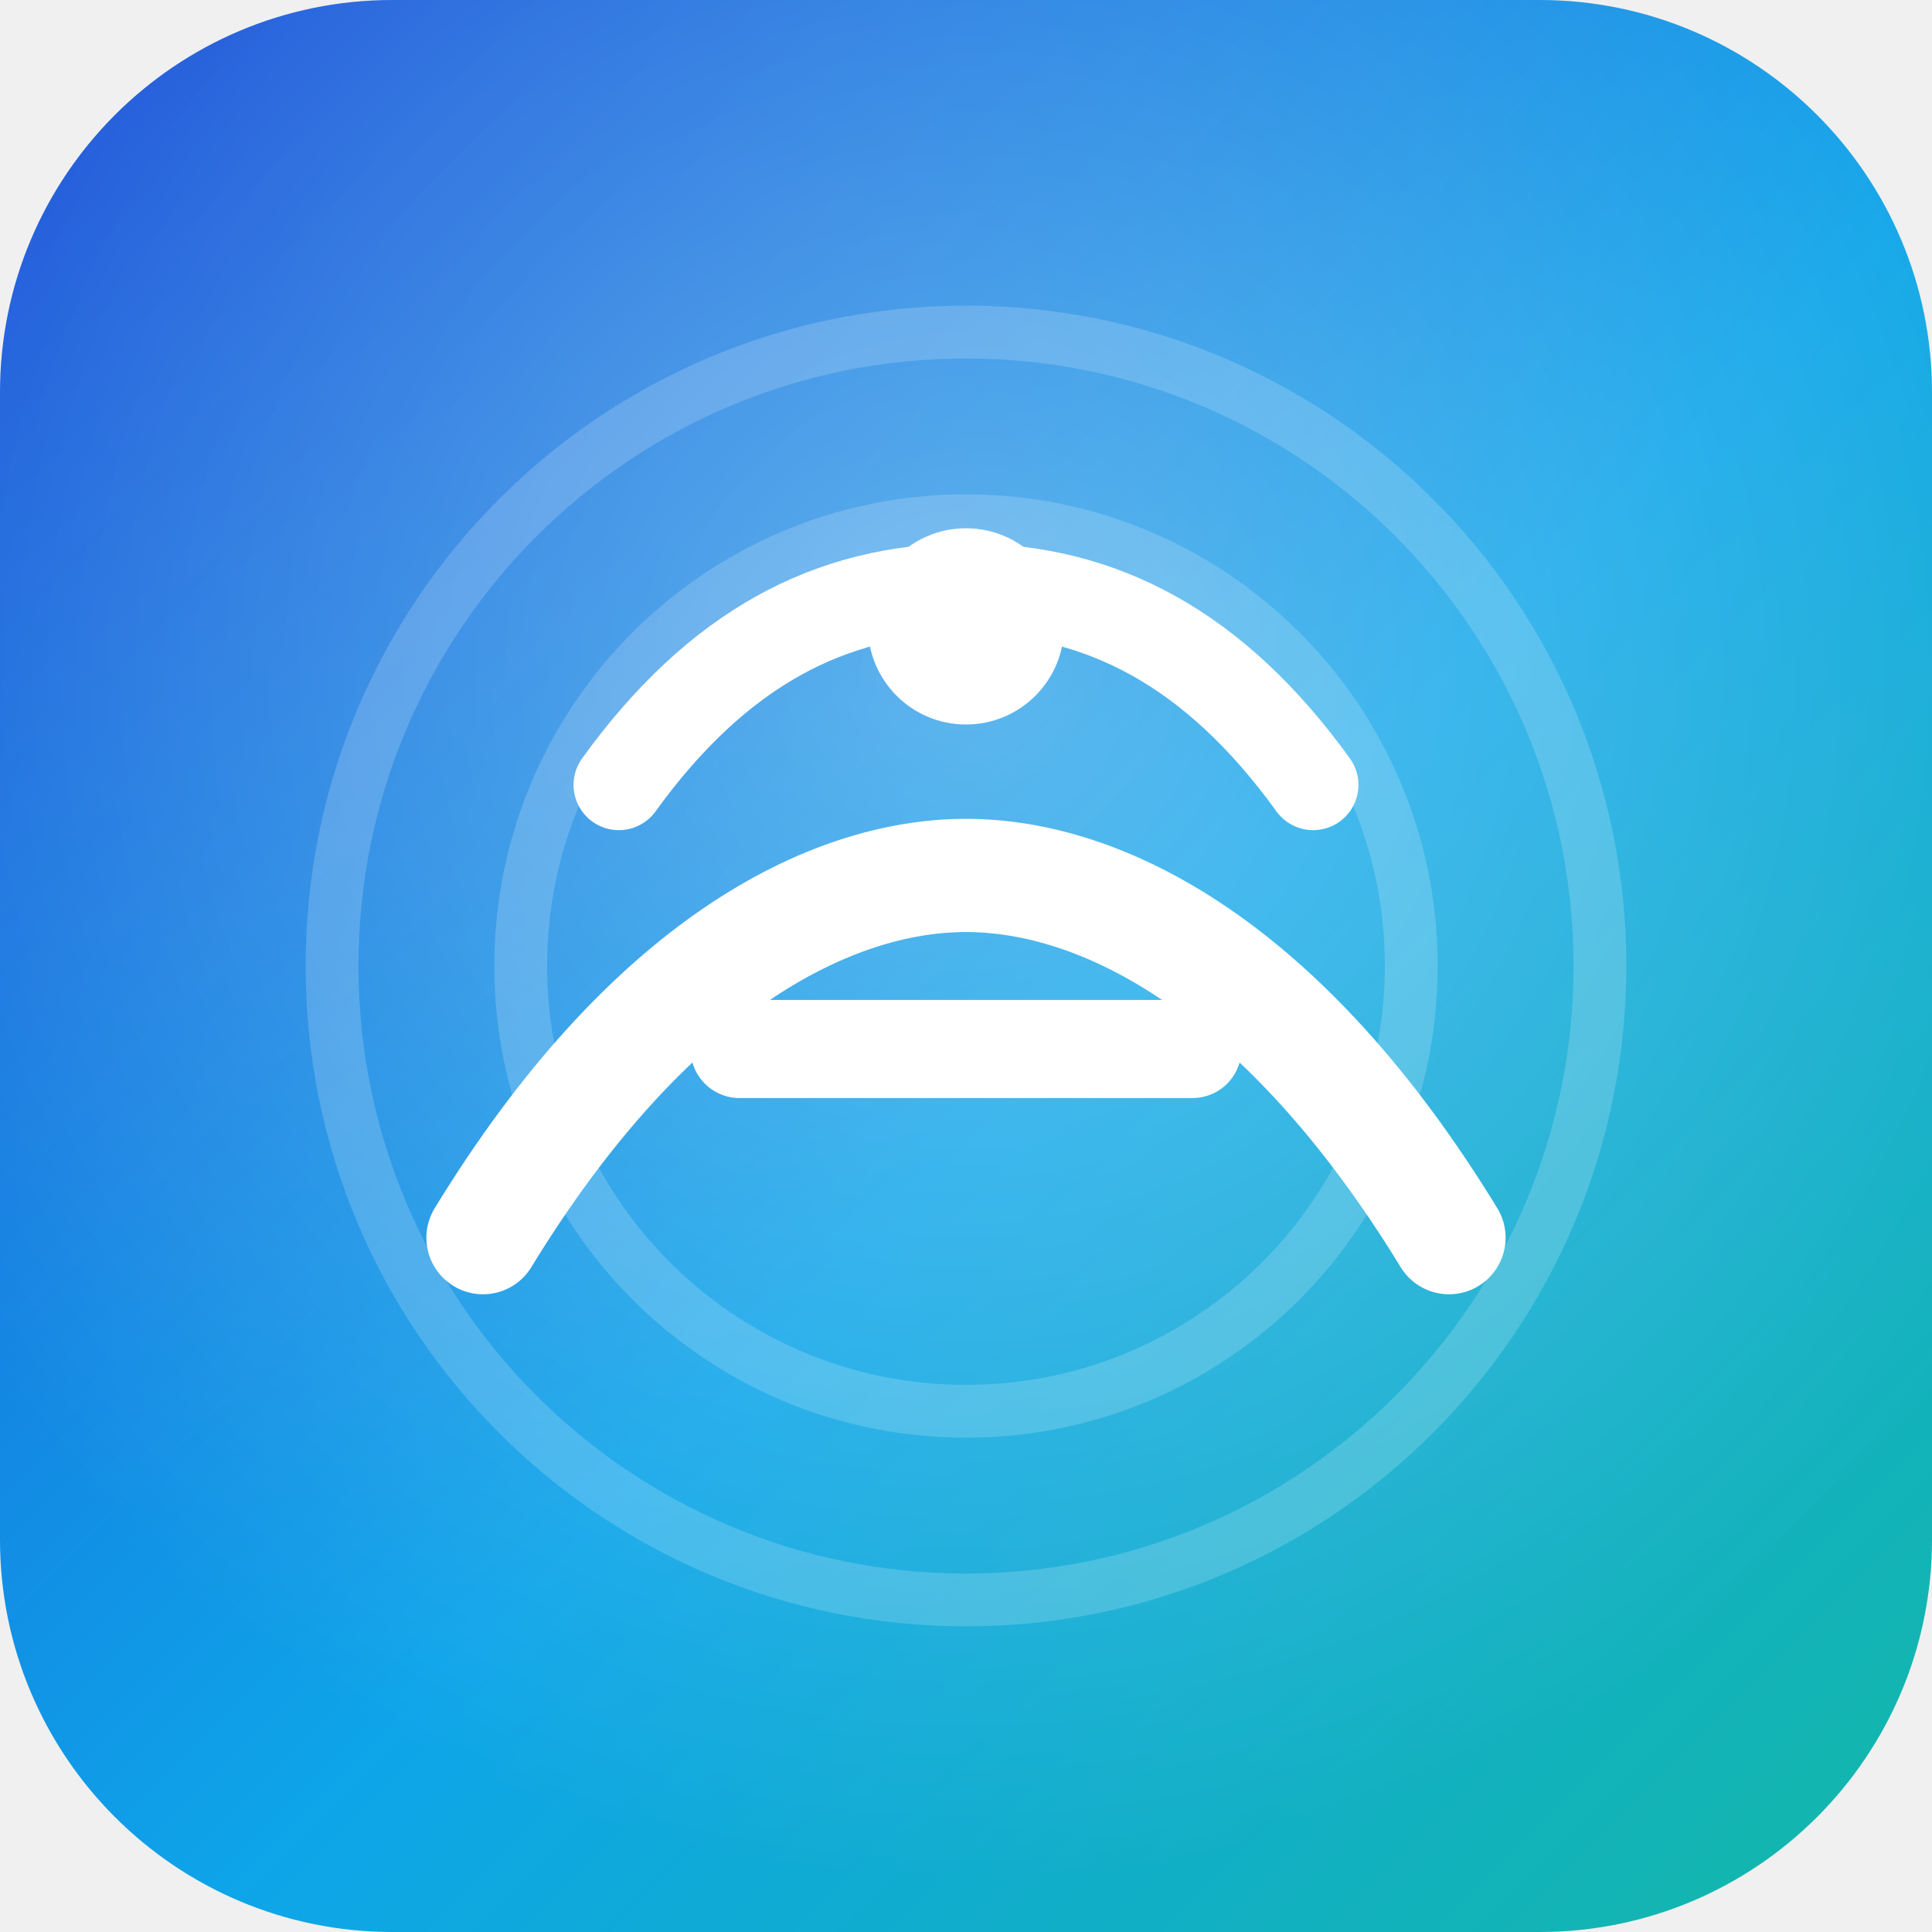
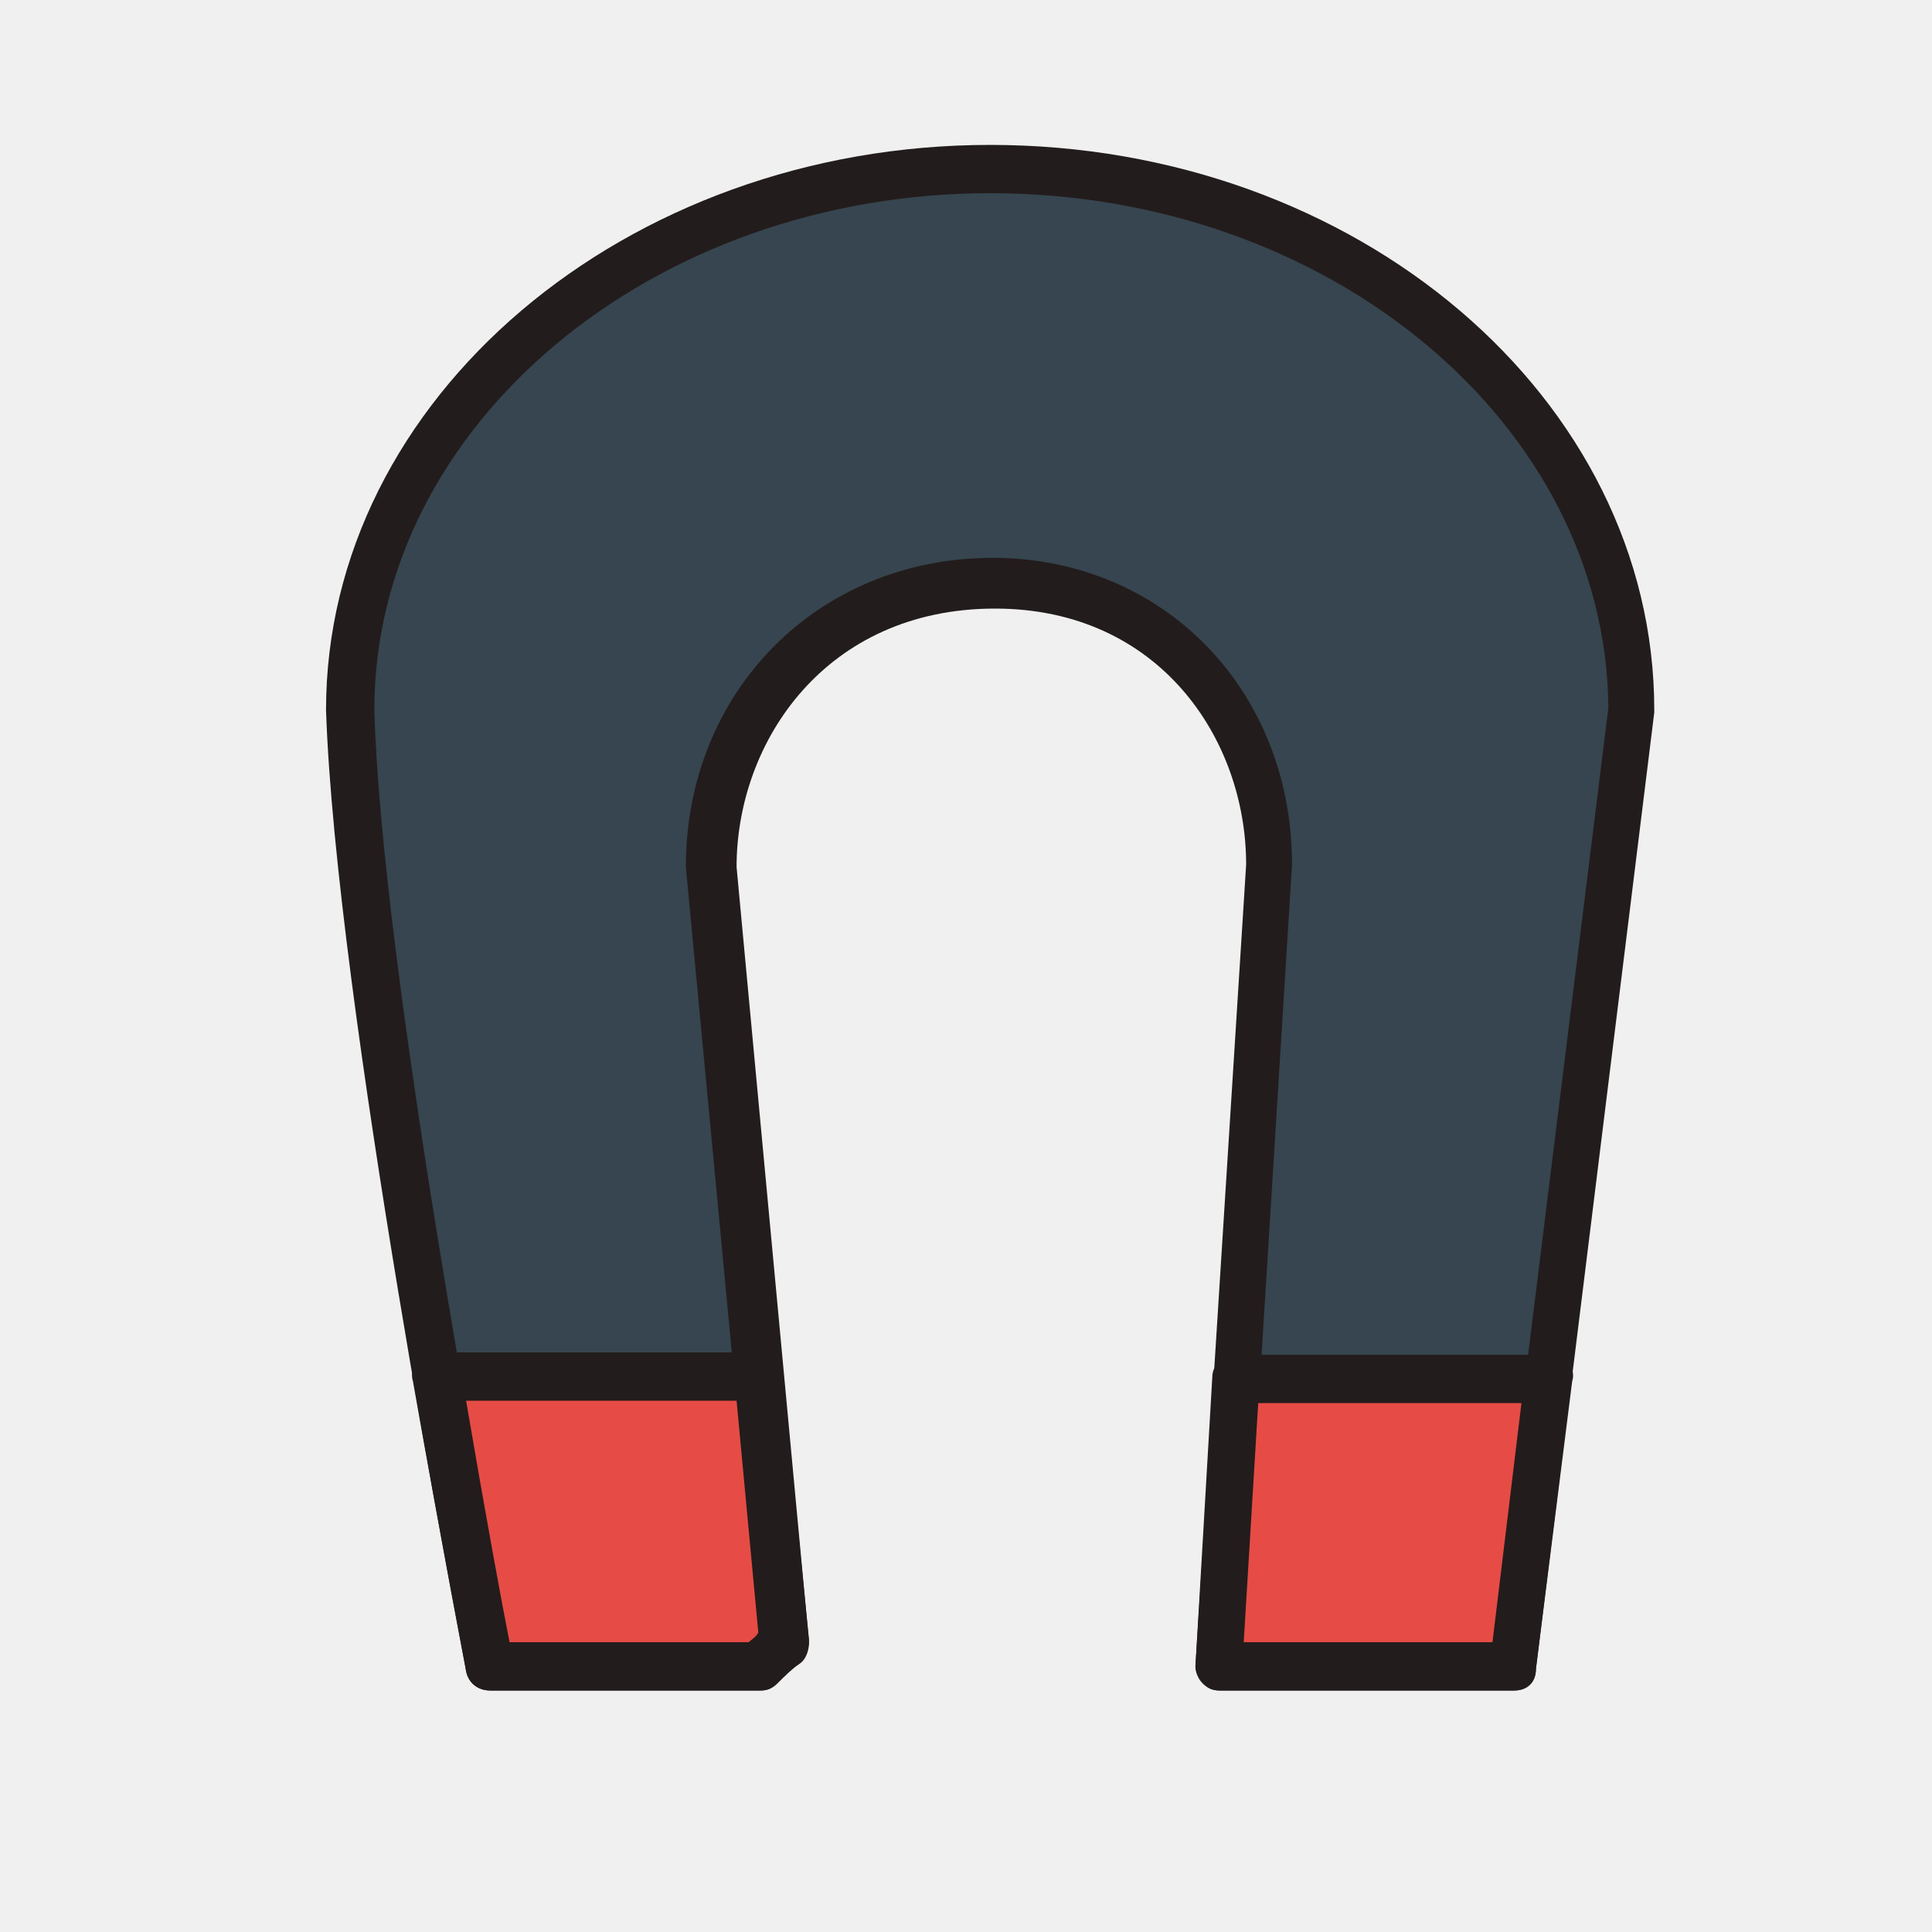
- <svg xmlns="http://www.w3.org/2000/svg" viewBox="0 0 512 512">
-   <defs>
-     <linearGradient id="bg" x1="0" y1="0" x2="1" y2="1">
-       <stop offset="0%" stop-color="#1d4ed8" />
-       <stop offset="55%" stop-color="#0ea5e9" />
-       <stop offset="100%" stop-color="#14b8a6" />
-     </linearGradient>
-     <radialGradient id="glow" cx="50%" cy="35%" r="62%">
-       <stop offset="0%" stop-color="#ffffff" stop-opacity="0.32" />
-       <stop offset="100%" stop-color="#ffffff" stop-opacity="0" />
-     </radialGradient>
-   </defs>
-   <rect width="512" height="512" rx="104" fill="url(#bg)" />
-   <rect width="512" height="512" rx="104" fill="url(#glow)" />
-   <g opacity="0.18" stroke="#ffffff" fill="none" stroke-width="14">
-     <circle cx="256" cy="256" r="168" />
-     <circle cx="256" cy="256" r="118" />
-   </g>
-   <g fill="none" stroke="#ffffff" stroke-linecap="round" stroke-linejoin="round">
-     <path d="M128 328c44-72 92-96 128-96s84 24 128 96" stroke-width="30" />
-     <path d="M164 208c26-36 56-52 92-52s66 16 92 52" stroke-width="24" />
-     <path d="M196 278h120" stroke-width="26" />
-   </g>
-   <circle cx="256" cy="166" r="26" fill="#ffffff" />
+ <svg xmlns="http://www.w3.org/2000/svg" width="800px" height="800px" viewBox="0 0 1024 1024" class="icon" version="1.1">
+   <path d="M524.8 89.6C337.92 89.6 185.6 217.6 185.6 376.32c5.12 153.6 74.24 506.88 74.24 506.88h143.36c3.84-3.84 7.68-7.68 12.8-11.52l-39.68-413.44c0-79.36 58.88-149.76 149.76-149.76s145.92 70.4 145.92 149.76L645.12 883.2h156.16l62.72-506.88C865.28 217.6 712.96 89.6 524.8 89.6z" fill="#36454F" />
+   <path d="M802.56 896H646.4c-3.84 0-6.4-1.28-8.96-3.84-2.56-2.56-3.84-6.4-3.84-8.96l26.88-424.96c0-66.56-46.08-135.68-133.12-135.68-89.6 0-136.96 70.4-136.96 136.96l38.4 410.88c0 3.84-1.28 8.96-5.12 11.52-3.84 2.56-7.68 6.4-11.52 10.24-2.56 2.56-5.12 3.84-8.96 3.84H259.84c-6.4 0-11.52-3.84-12.8-10.24-2.56-14.08-69.12-355.84-74.24-509.44C172.8 211.2 331.52 76.8 524.8 76.8c194.56 0 352 134.4 352 299.52v1.28l-62.72 506.88c0 7.68-5.12 11.52-11.52 11.52z m-143.36-25.6h131.84l61.44-495.36C851.2 225.28 705.28 102.4 524.8 102.4c-179.2 0-326.4 122.88-326.4 273.92 3.84 135.68 60.16 435.2 71.68 494.08H396.8c1.28-1.28 3.84-2.56 5.12-5.12l-38.4-405.76c0-93.44 70.4-163.84 162.56-163.84 90.88 0 158.72 70.4 158.72 162.56l-25.6 412.16z" fill="#231C1C" />
+   <path d="M416 871.68l-14.08-140.8H231.68c15.36 87.04 28.16 152.32 28.16 152.32h143.36c3.84-3.84 7.68-7.68 12.8-11.52z" fill="#E64C45" />
+   <path d="M403.2 896H259.84c-6.4 0-11.52-3.84-12.8-10.24 0-1.28-12.8-66.56-28.16-153.6-1.28-3.84 0-7.68 2.56-10.24 2.56-2.56 6.4-5.12 10.24-5.12h170.24c6.4 0 11.52 5.12 12.8 11.52l14.08 140.8c0 3.84-1.28 8.96-5.12 11.52-3.84 2.56-7.68 6.4-11.52 10.24-2.56 3.84-5.12 5.12-8.96 5.12z m-133.12-25.6H396.8c1.28-1.28 3.84-2.56 5.12-5.12l-11.52-122.88H247.04c10.24 60.16 19.2 108.8 23.04 128z" fill="#231C1C" />
+   <path d="M655.36 730.88L645.12 883.2h157.44l17.92-152.32z" fill="#E64C45" />
+   <path d="M802.56 896H646.4c-3.84 0-6.4-1.28-8.96-3.84-2.56-2.56-3.84-6.4-3.84-8.96l8.96-153.6c0-6.4 6.4-11.52 12.8-11.52h166.4c3.84 0 7.68 1.28 8.96 3.84 2.56 2.56 3.84 6.4 2.56 10.24l-19.2 152.32c0 7.68-5.12 11.52-11.52 11.52z m-143.36-25.6h131.84l15.36-126.72H666.88l-7.68 126.72z" fill="#231C1C" />
</svg>
